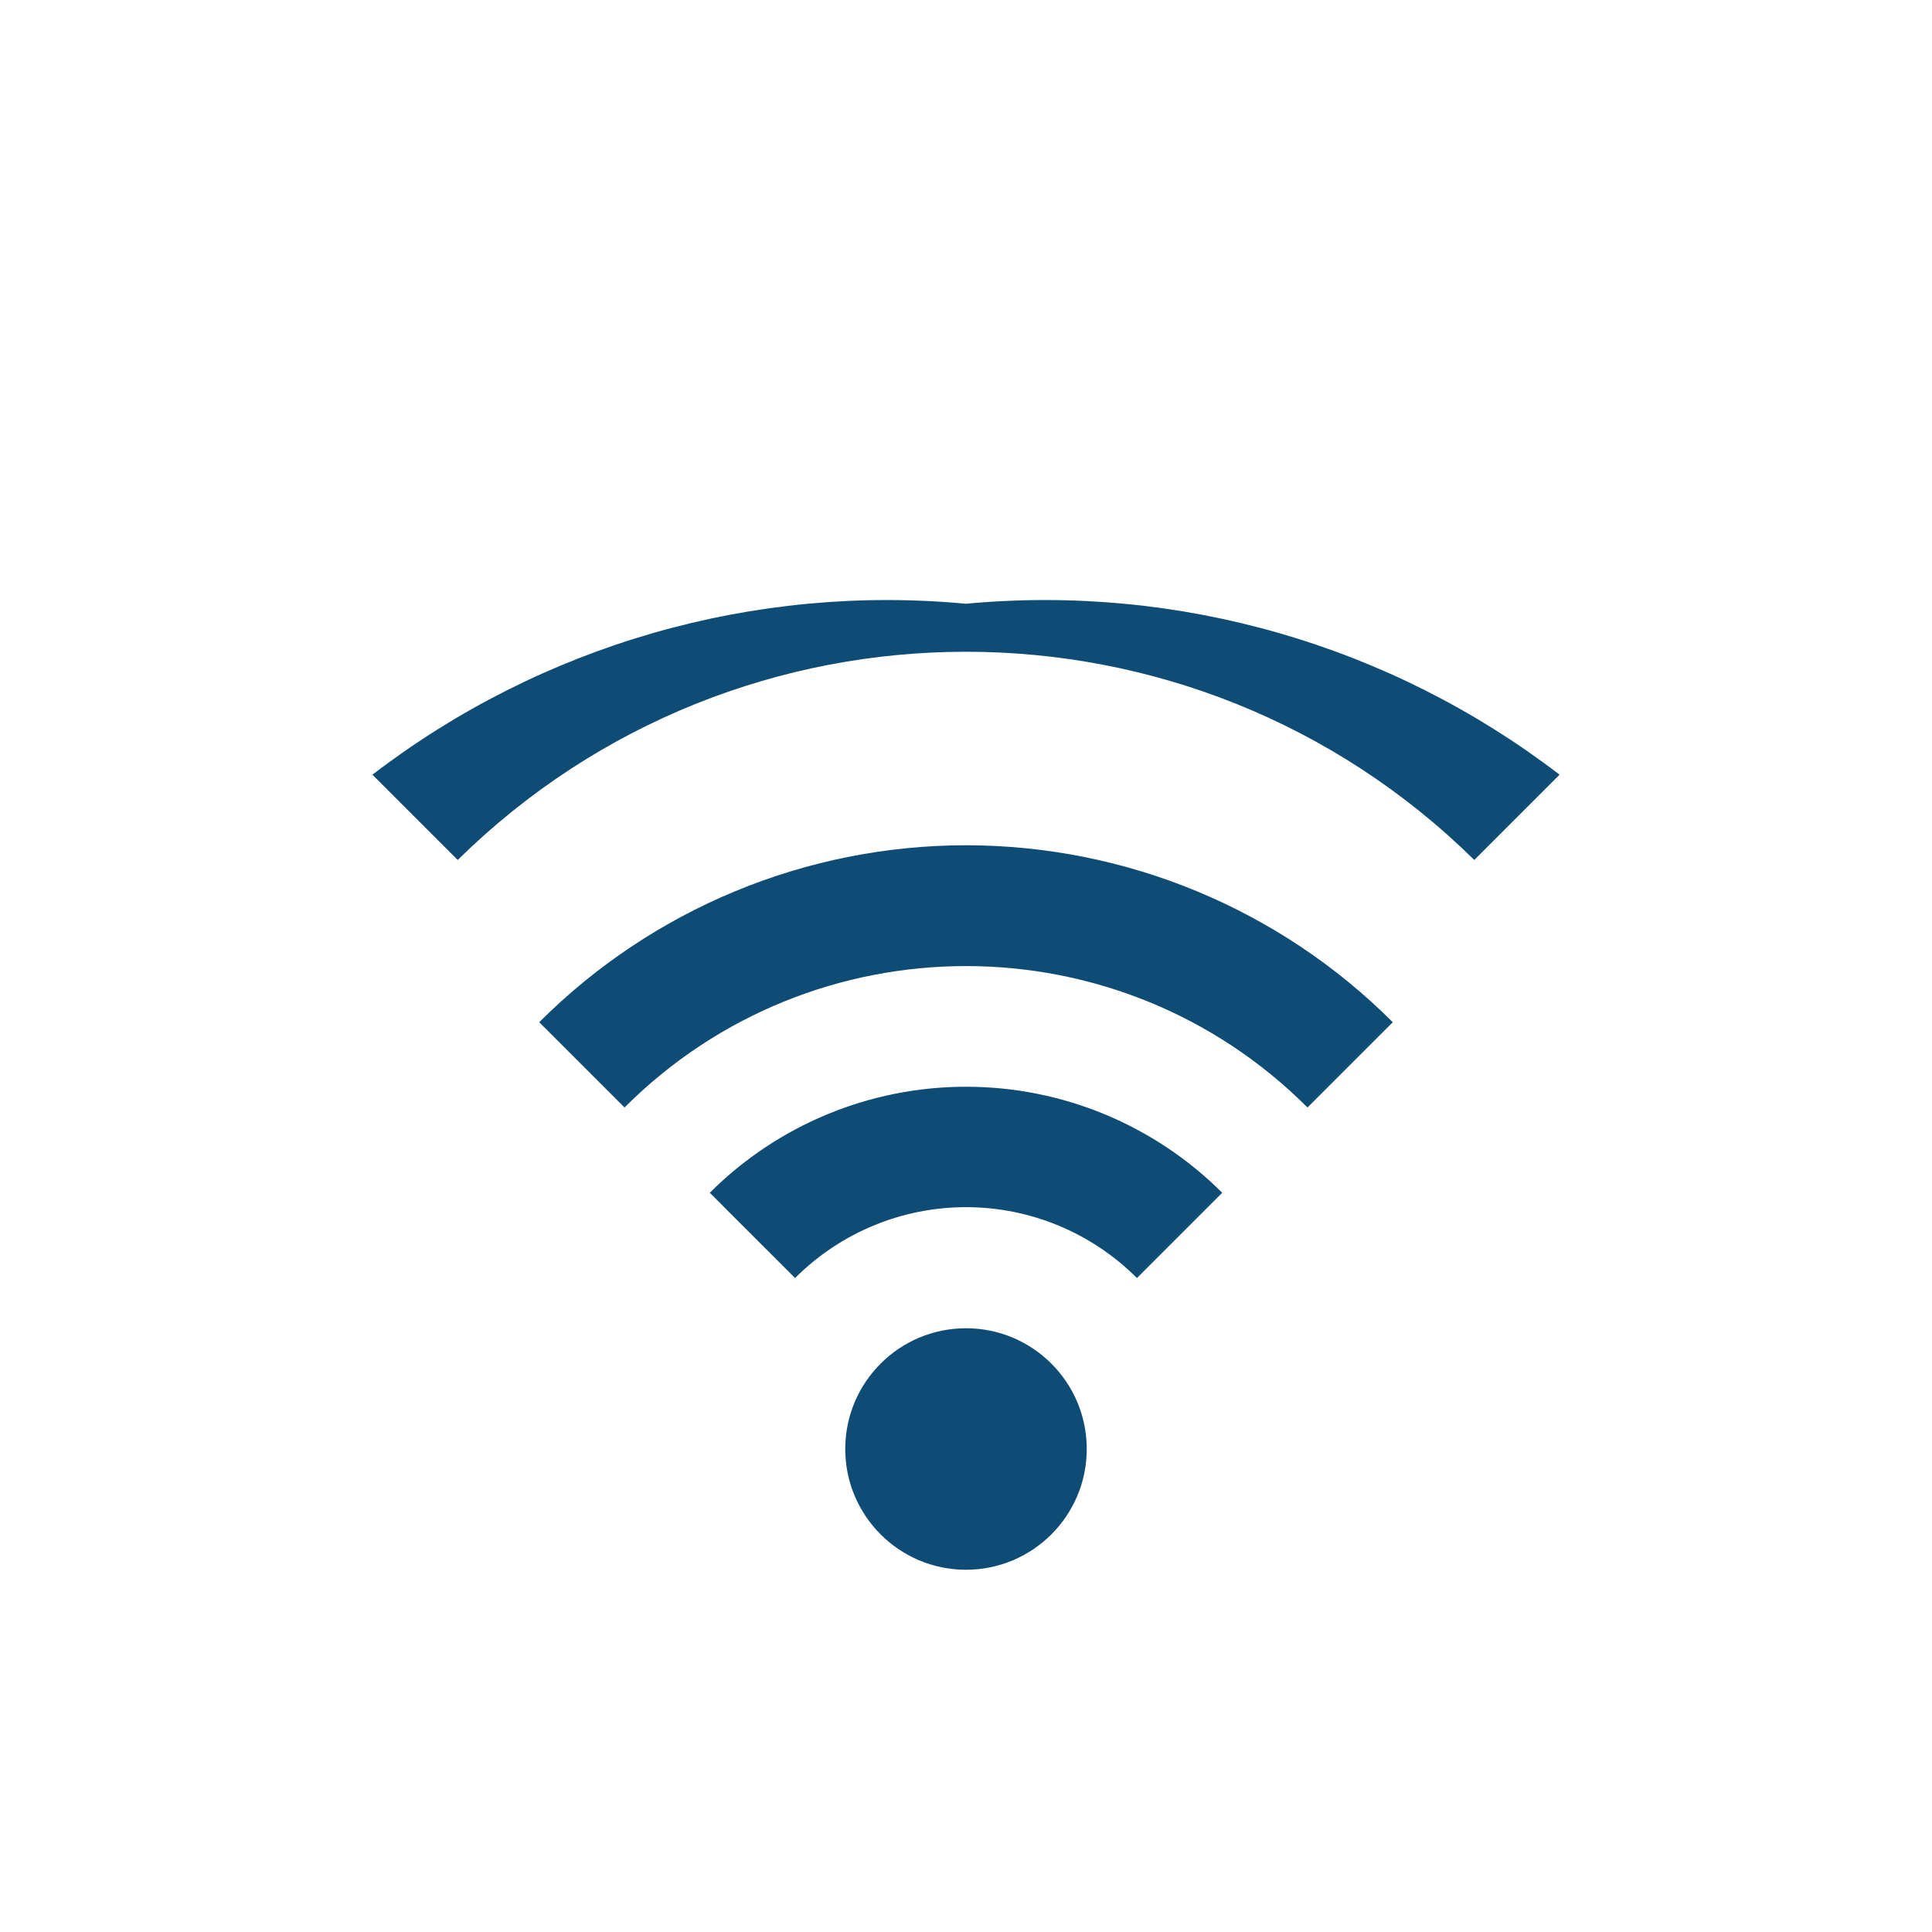
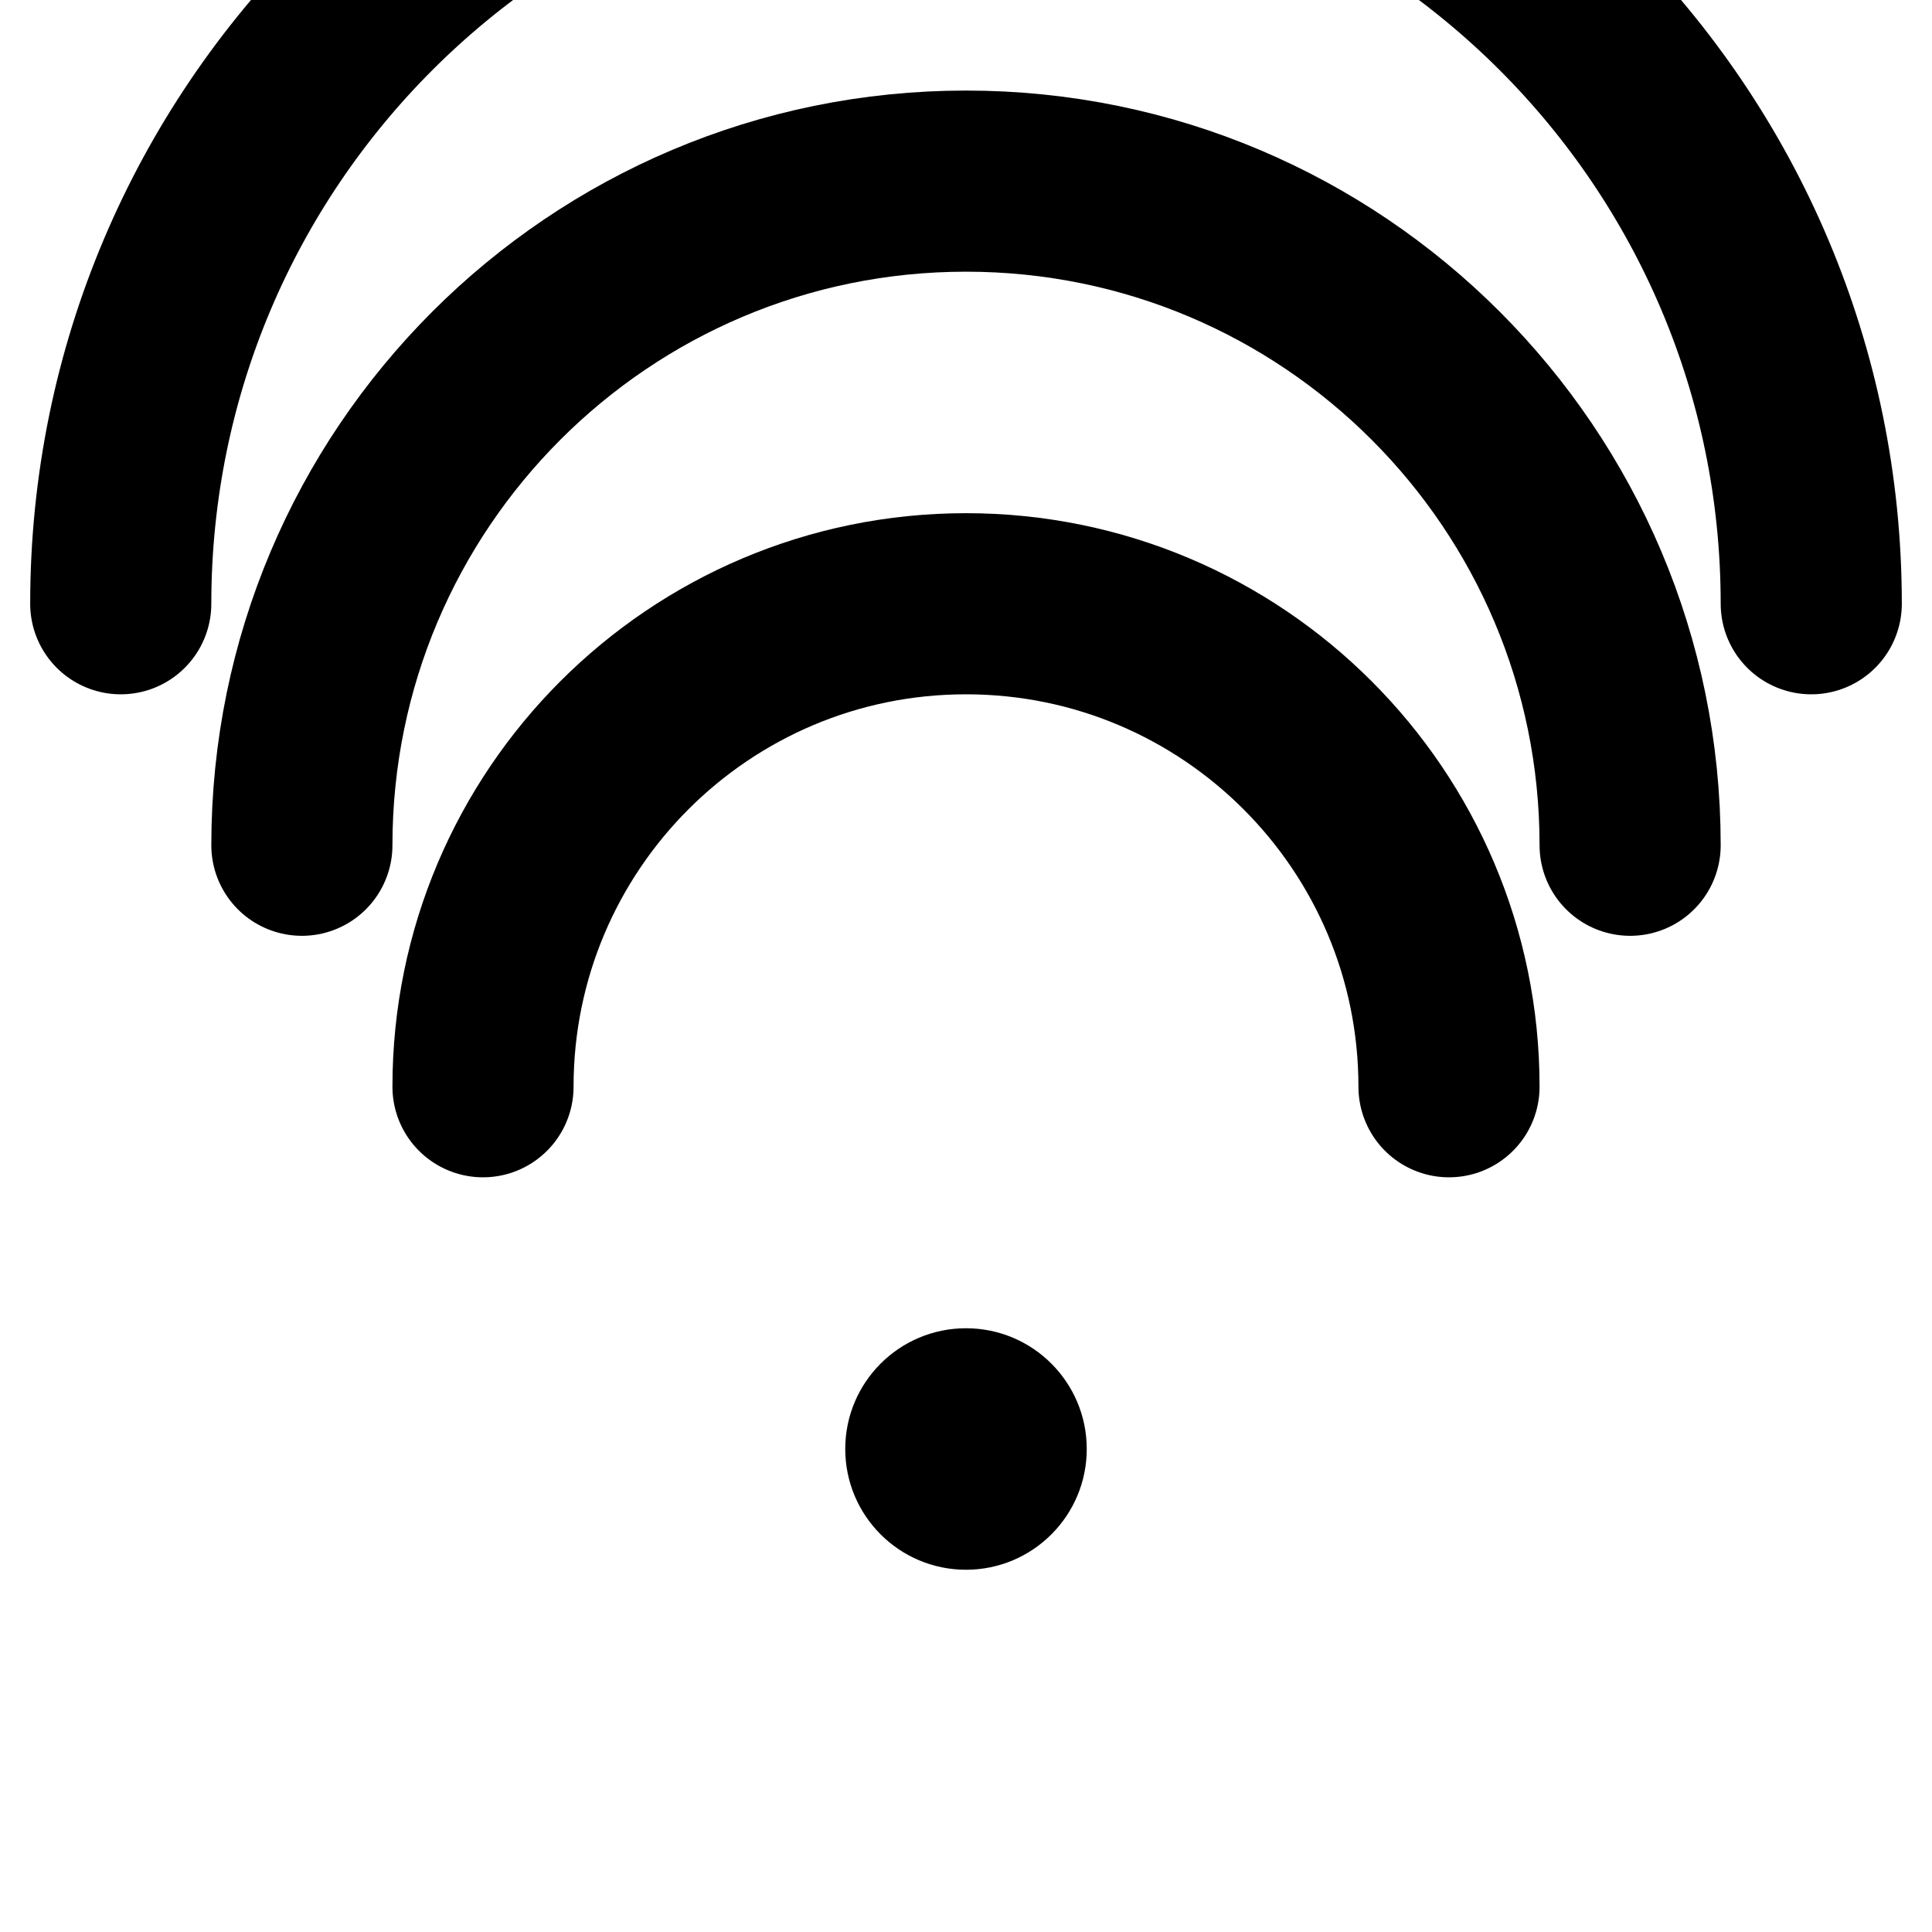
- <svg xmlns="http://www.w3.org/2000/svg" viewBox="0 0 512 512">
-   <path fill="#0F4C75" d="M256 352a32 32 0 1 0 32 32 32 32 0 0 0-32-32z" />
-   <path fill="#0F4C75" d="M256 288a96 96 0 0 0-67.9 28.1l22.6 22.6a64 64 0 0 1 90.6 0l22.6-22.6A96 96 0 0 0 256 288z" />
-   <path fill="#0F4C75" d="M256 224a160 160 0 0 0-113.1 46.9l22.6 22.6a128 128 0 0 1 181 0l22.6-22.6A160 160 0 0 0 256 224z" />
-   <path fill="#0F4C75" d="M256 160A224 224 0 0 0 98.7 205.3l22.6 22.6a192 192 0 0 1 269.4 0l22.6-22.6A224 224 0 0 0 256 160z" />
+ <svg xmlns="http://www.w3.org/2000/svg" viewBox="0 0 64 64">
+   <circle cx="32" cy="48" r="4" fill="#000" />
+   <path d="M16 36a16 16 0 0 1 32 0" fill="none" stroke="#000" stroke-width="6" stroke-linecap="round" />
+   <path d="M10 28a22 22 0 0 1 44 0" fill="none" stroke="#000" stroke-width="6" stroke-linecap="round" />
+   <path d="M4 20a28 28 0 0 1 56 0" fill="none" stroke="#000" stroke-width="6" stroke-linecap="round" />
</svg>
